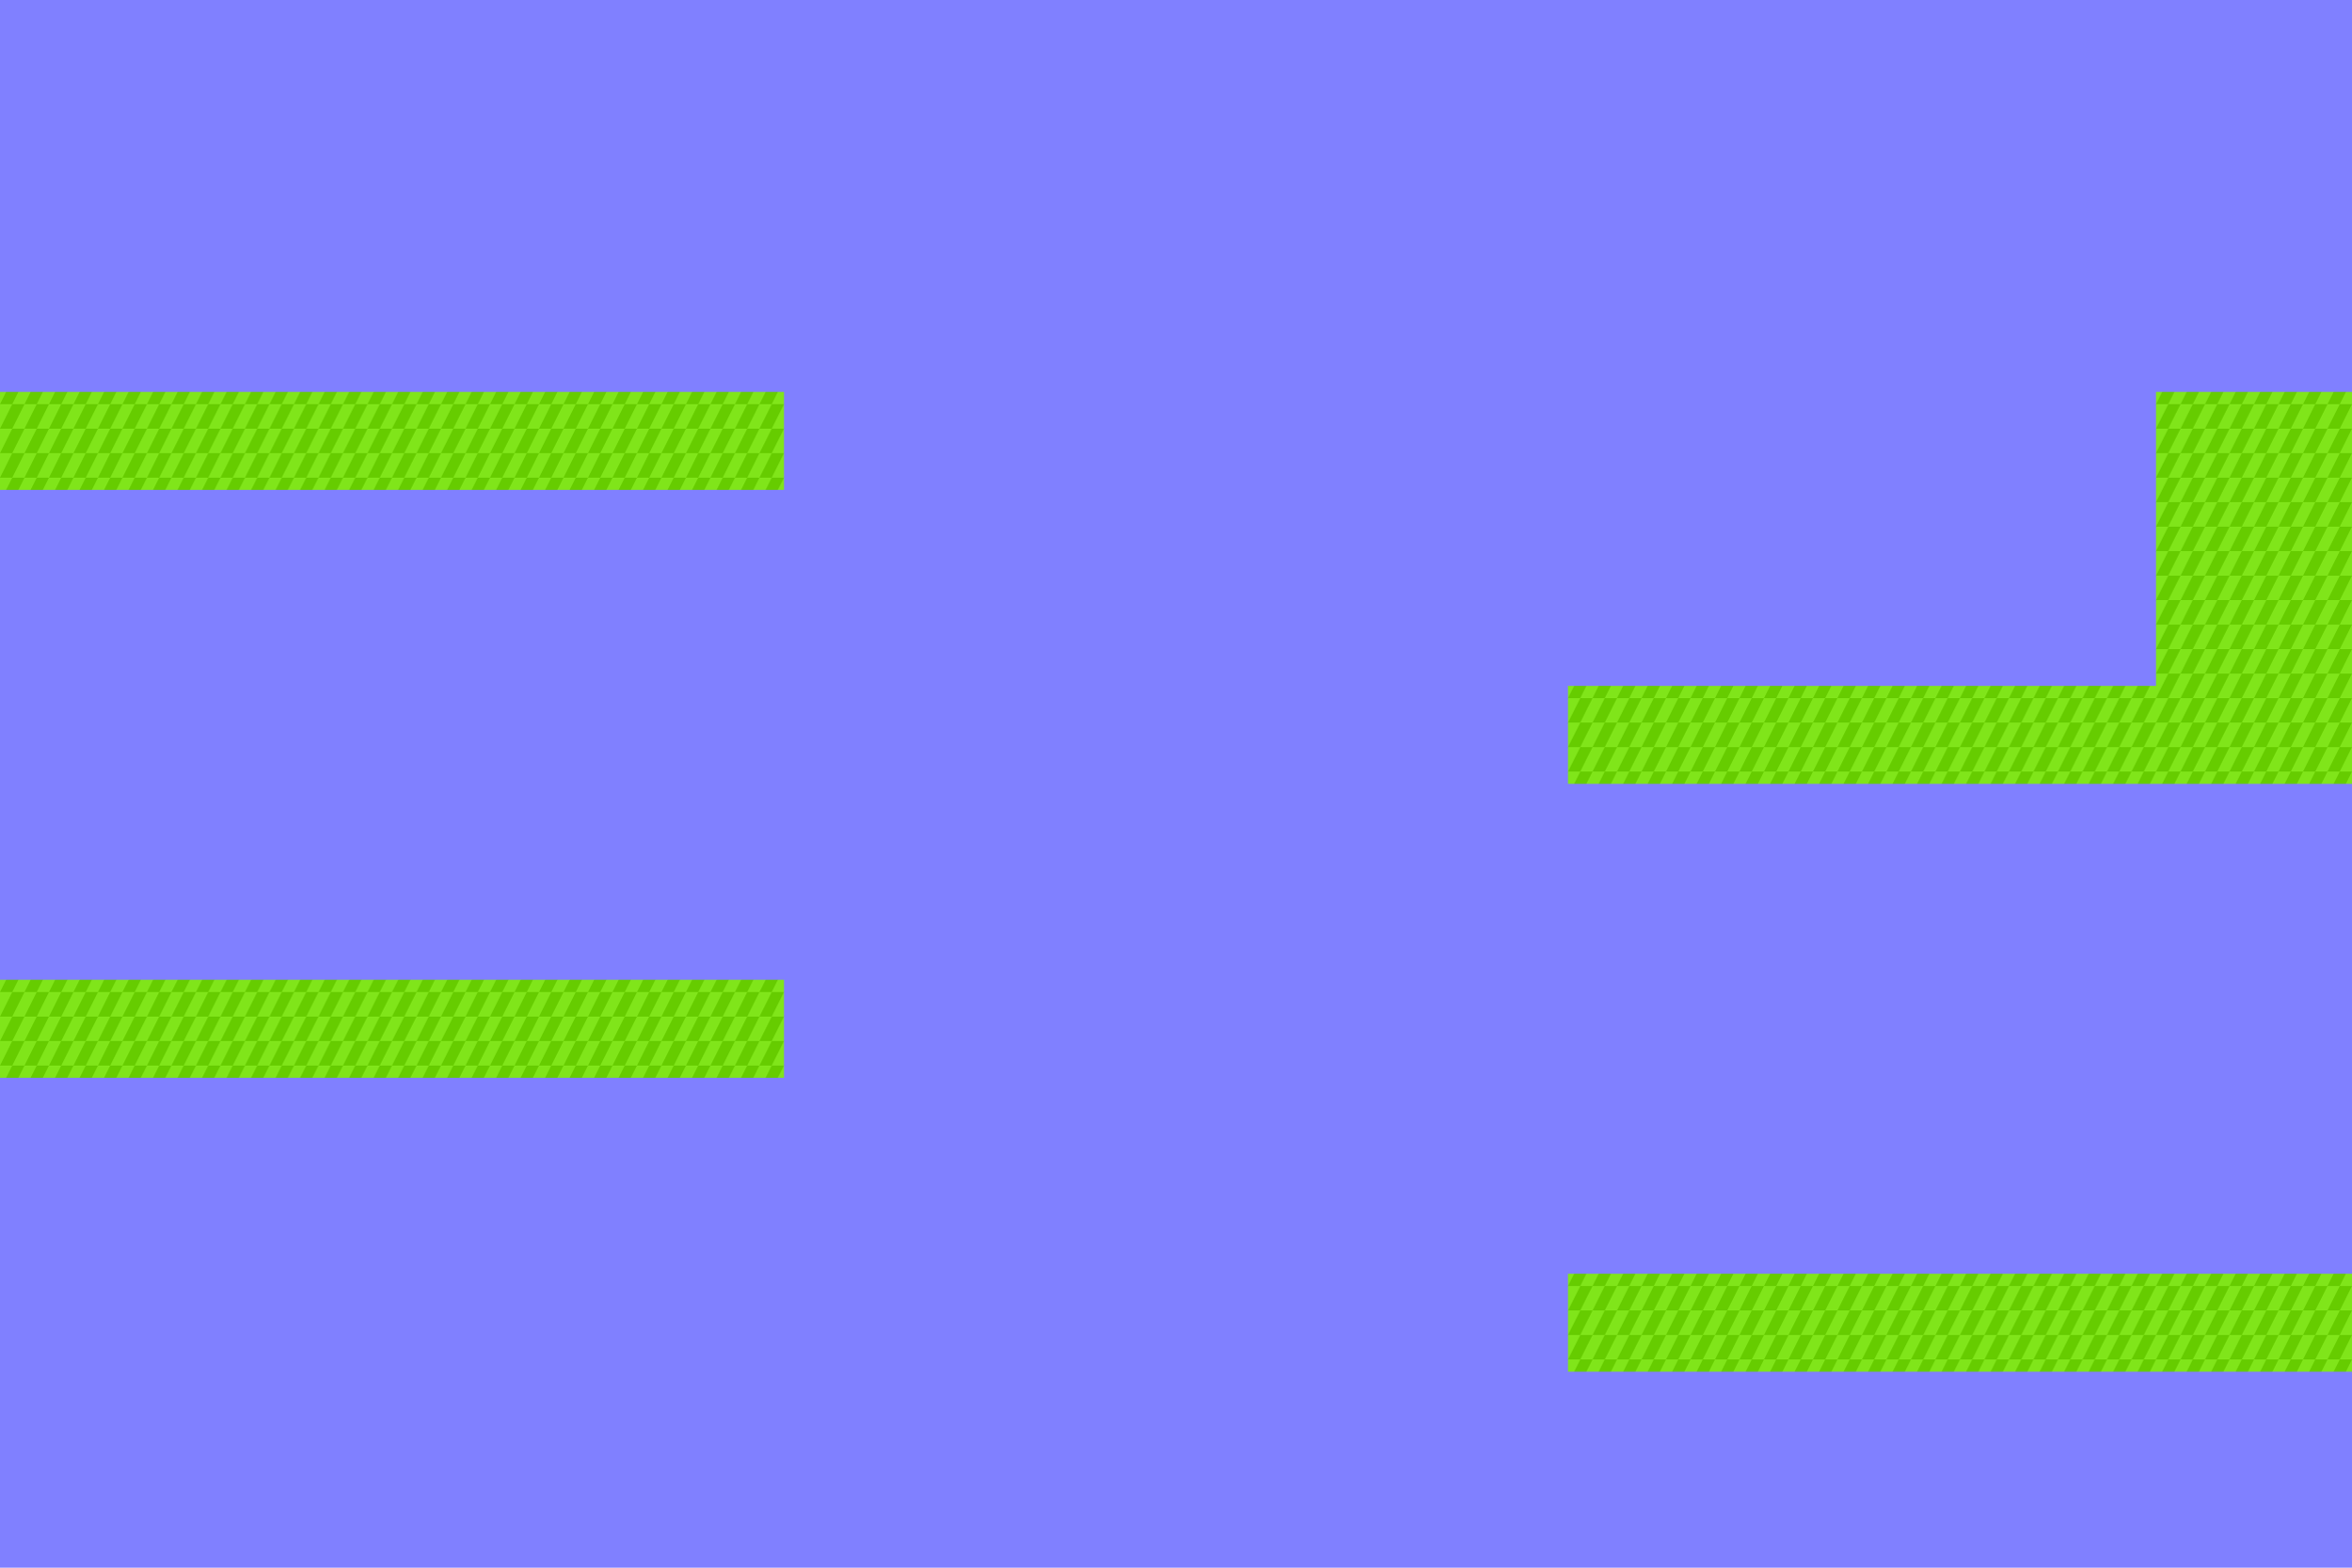
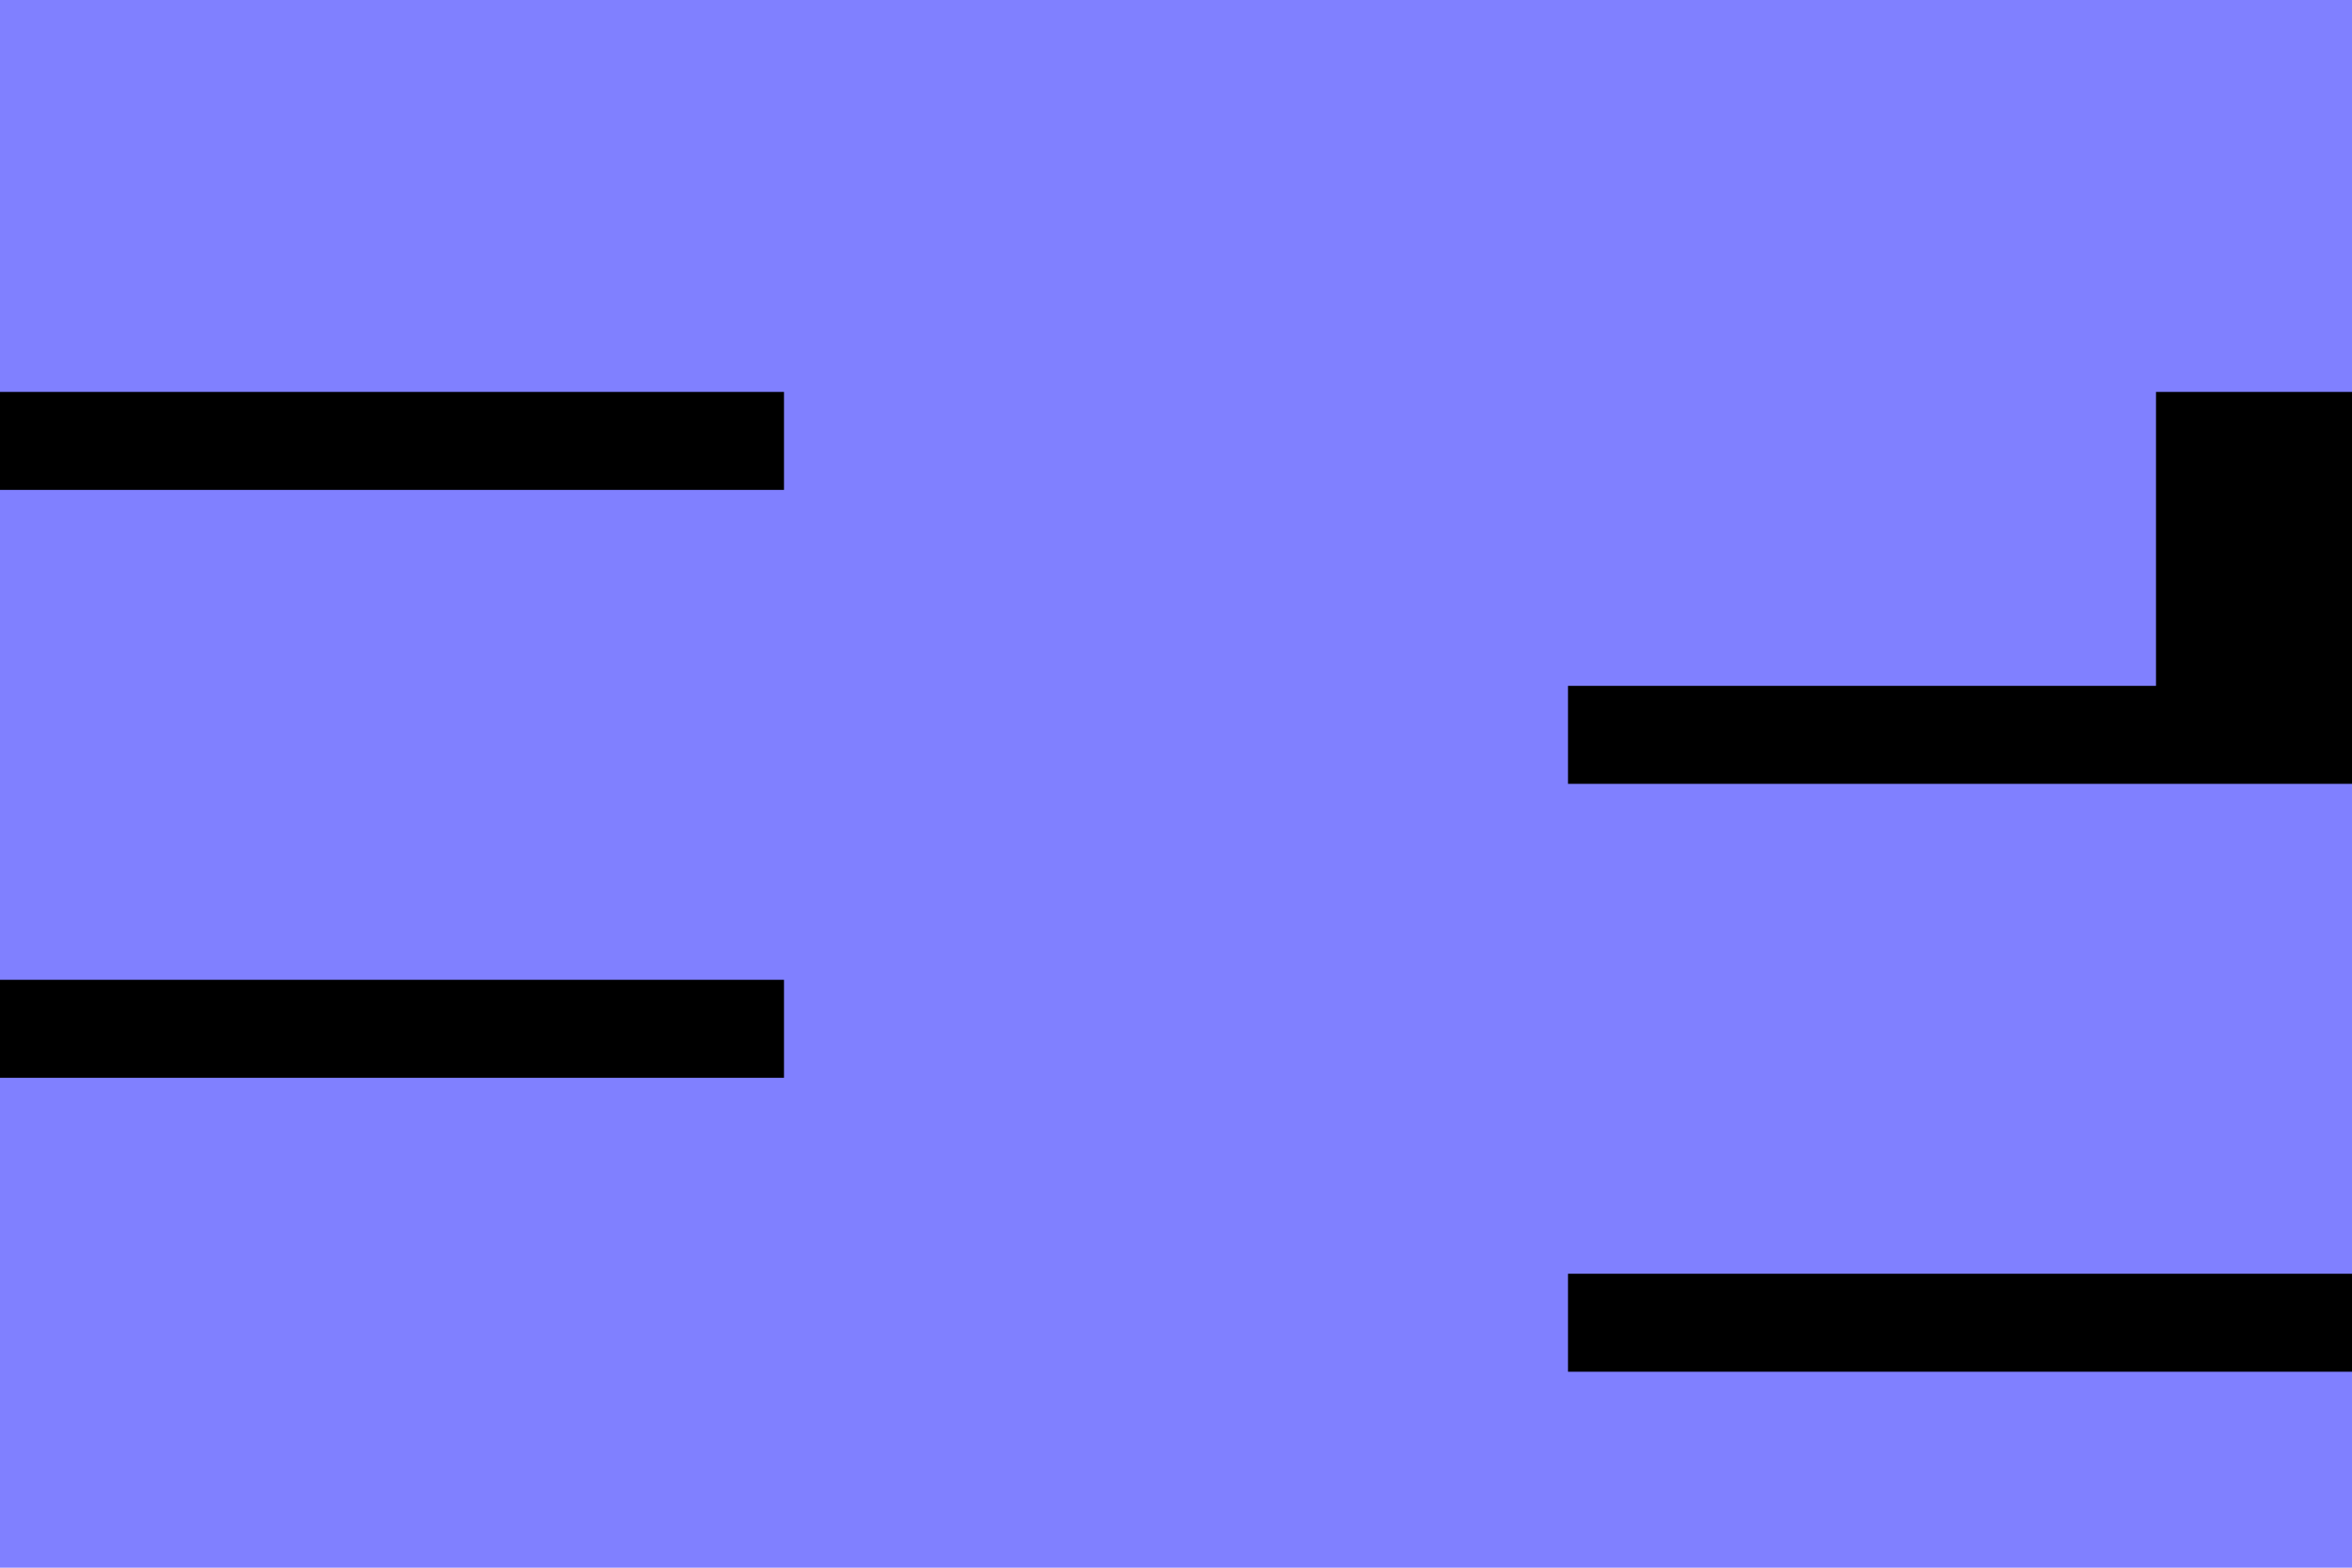
- <svg xmlns="http://www.w3.org/2000/svg" width="1920" height="1280" viewBox="0 0 1920 1280" version="1.2" id="SVGRoot">
-   <defs>
-     <pattern id="grass-pattern" patternUnits="userSpaceOnUse" width="20" height="20">
-       <rect id="pgrams-bg" style="fill: #80e51a;" width="20" height="20" x="0" y="0" />
-       <path id="parallelogram" style="fill: #66cc00;" d="M 10,10 H 20 L 15,20 H 5 Z M 5,0 H 15 L 10,10 H 0 Z" />
-     </pattern>
-   </defs>
-   <rect id="sky" style="fill: #8080ff;" width="1920" height="1280" x="0" y="0" />
-   <path id="hitbox" style="fill: url(#grass-pattern);" d="   M -100,320 h 740 v 80 h -740 Z   M 1280,560 h 480 v -240 h 260 v 320 h -740 Z   M -100,800 h 740 v 80 h -740 Z   M 1280,1040 h 740 v 80 h -740 z" />
-   <circle id="spawnpoint" cx="100" cy="320" />
+ <svg xmlns="http://www.w3.org/2000/svg" width="1920" height="1280">
+   <rect id="sky" style="fill: #8080ff;" x="0" y="0" width="1920" height="1280" />
+   <path id="hitbox" d="   M -100,320 h 740 v 80 h -740 Z   M 1280,560 h 480 v -240 h 260 v 320 h -740 Z   M -100,800 h 740 v 80 h -740 Z   M 1280,1040 h 740 v 80 h -740 z" />
+   <circle id="spawnpoint" cx="200" cy="320" />
</svg>
